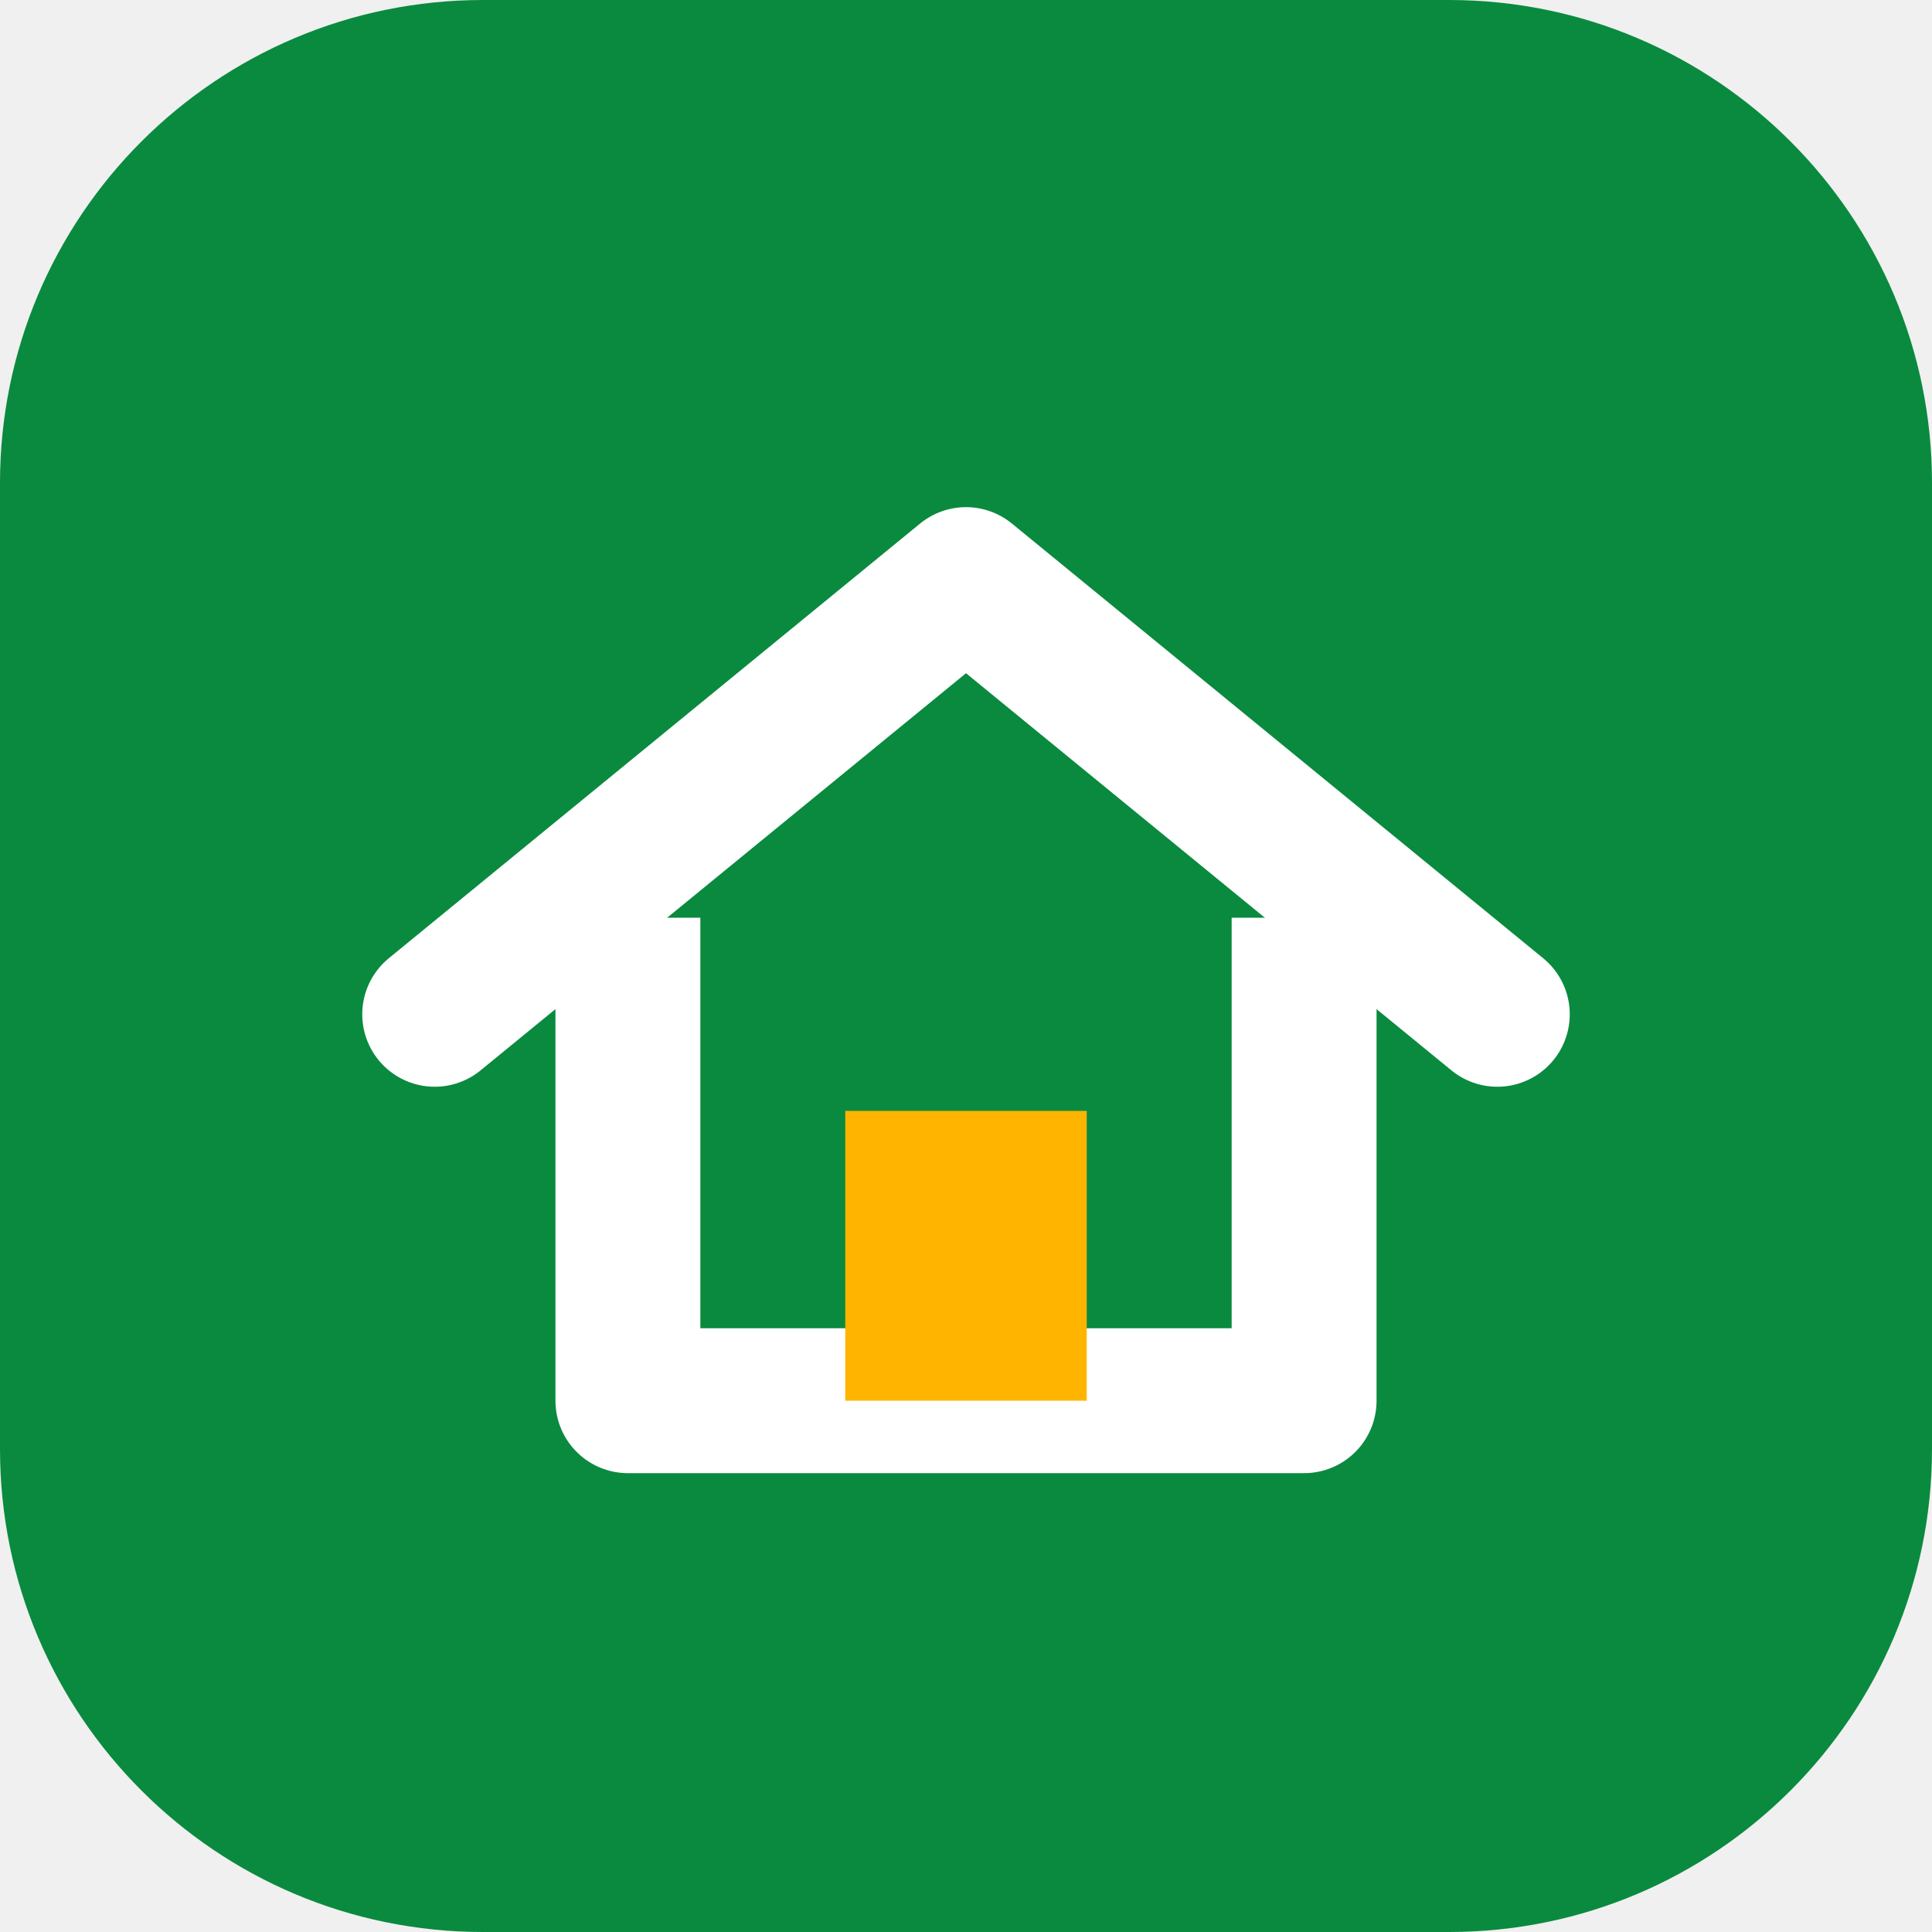
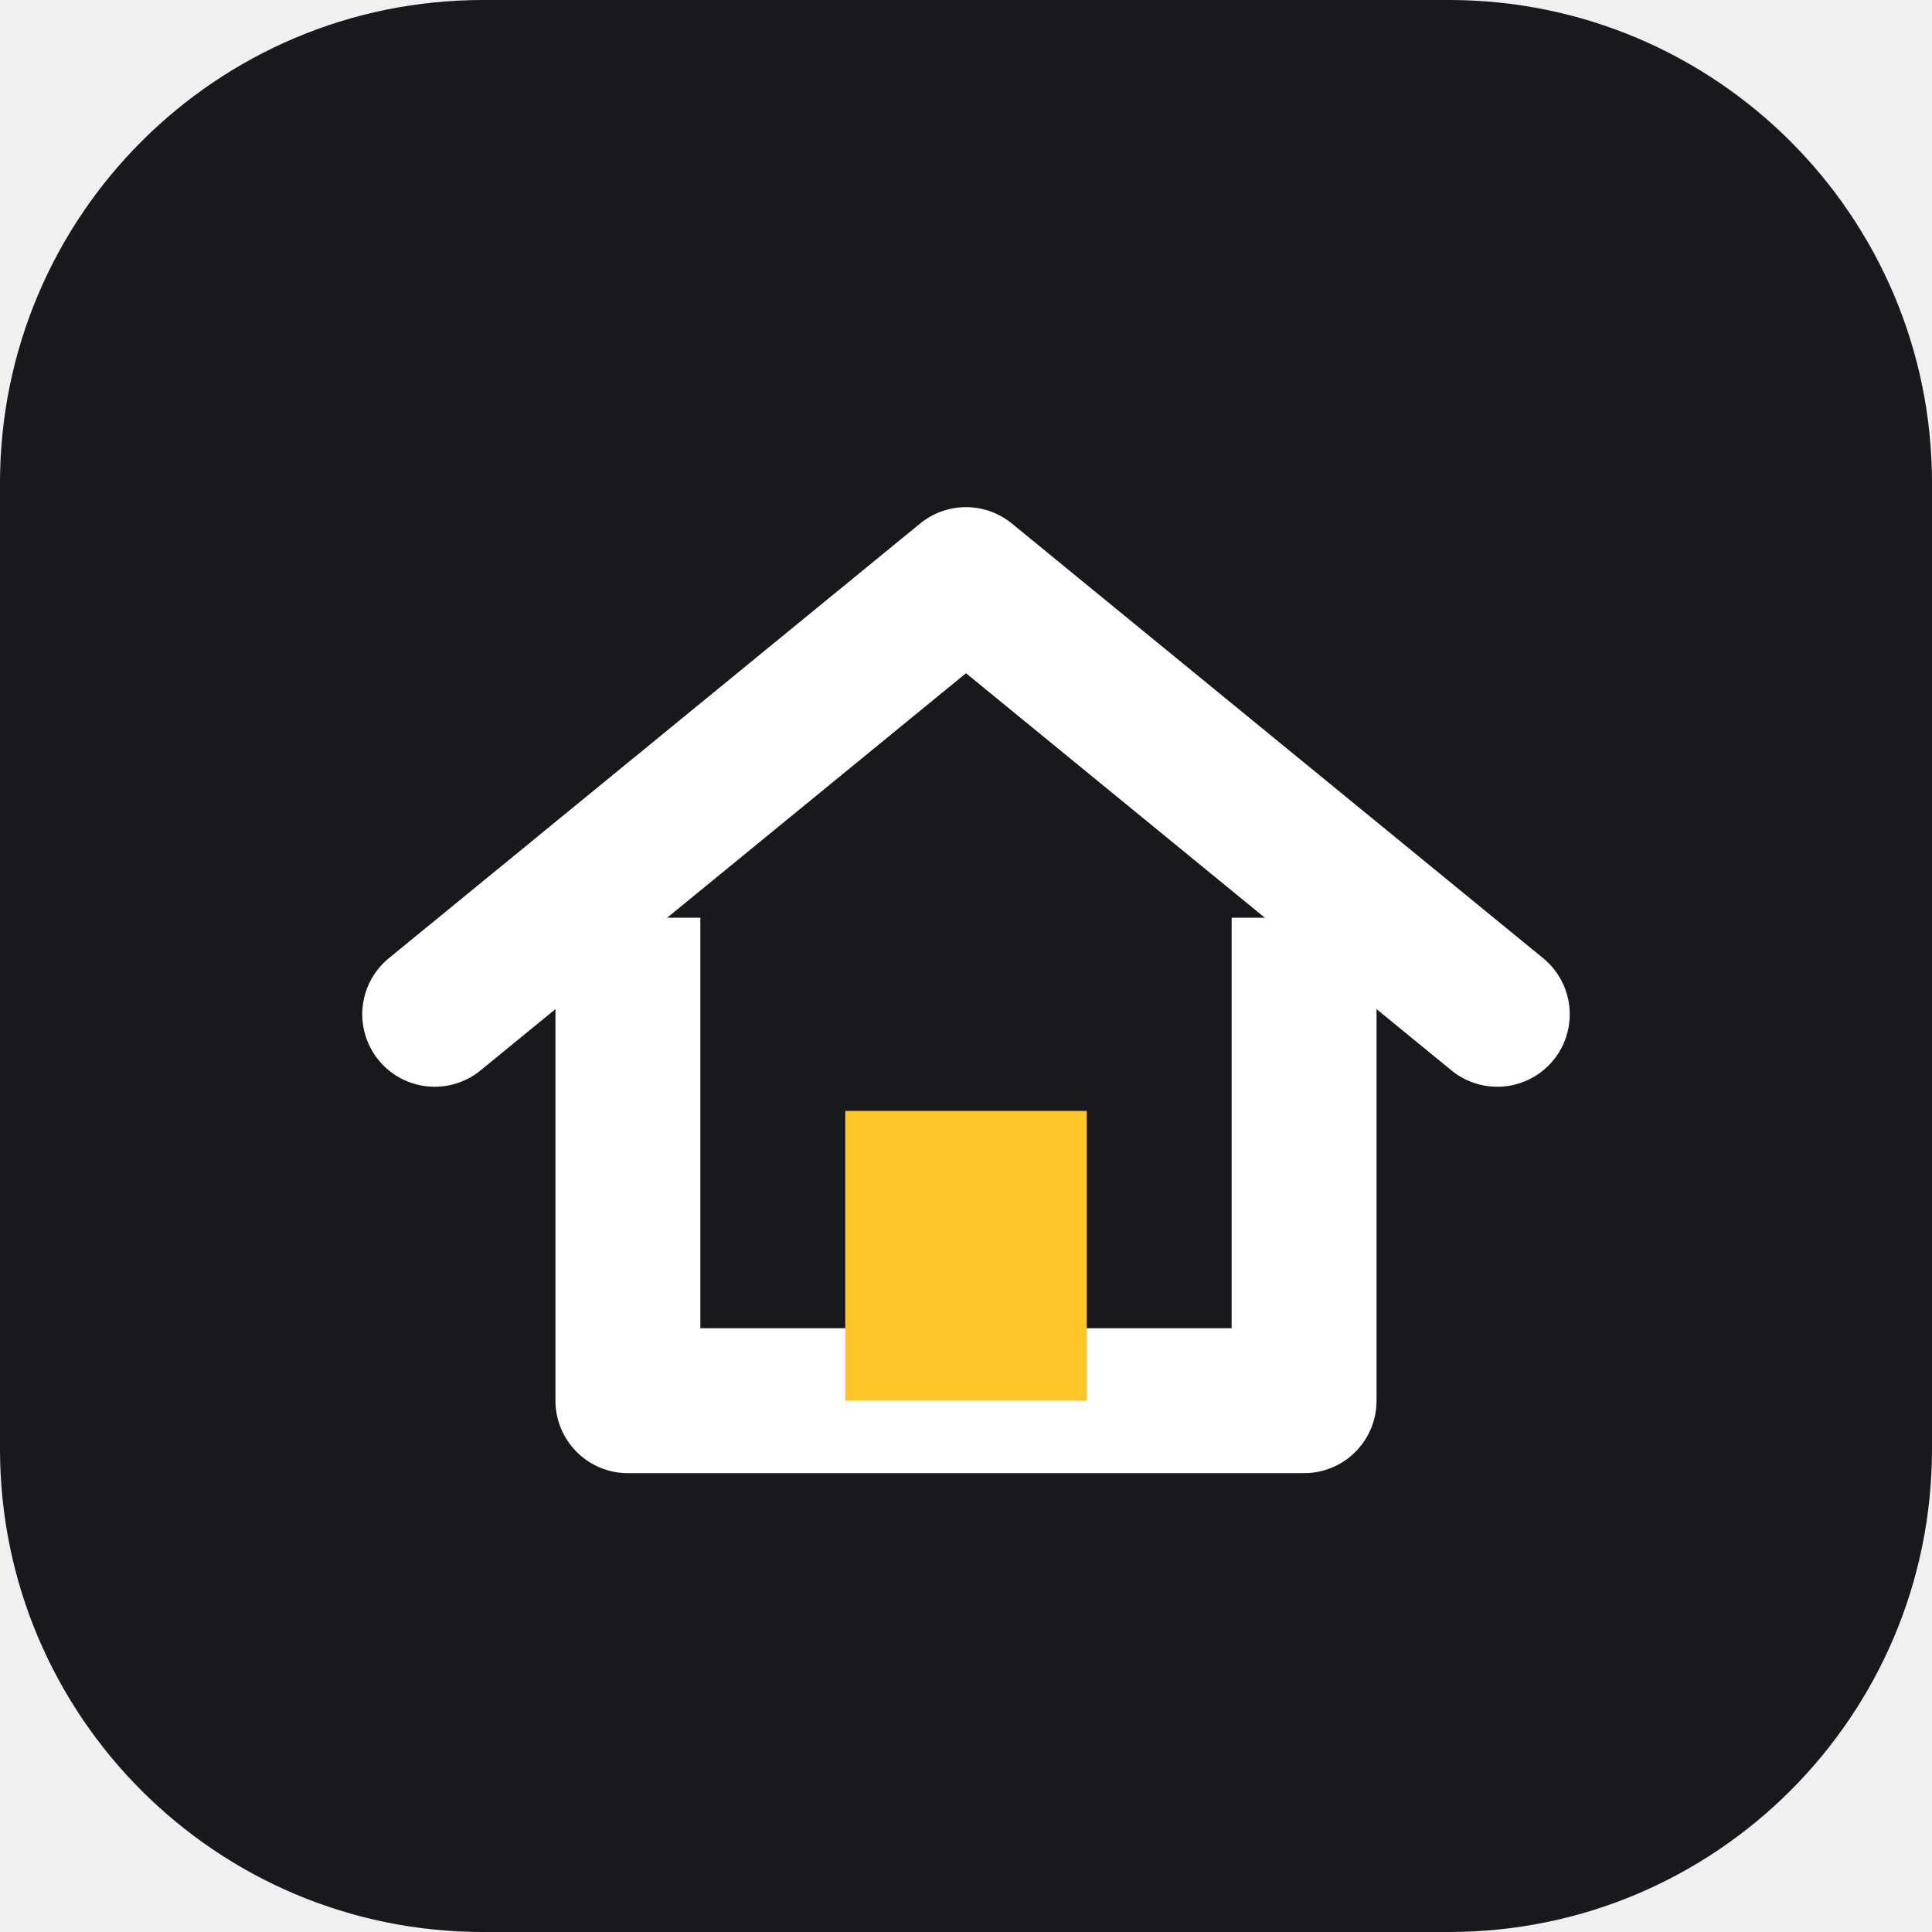
<svg xmlns="http://www.w3.org/2000/svg" viewBox="0 0 40 40">
-   <rect width="40" height="40" rx="10" fill="#0a8a3f" />
+   <rect width="40" height="40" rx="10" fill="#17191d" />
  <path d="M9 21 20 12l11 9" fill="none" stroke="#fff" stroke-width="3" stroke-linecap="round" stroke-linejoin="round" />
  <path d="M13 19v10h14V19" fill="none" stroke="#fff" stroke-width="3" stroke-linejoin="round" />
-   <rect x="17.5" y="23" width="5" height="6" fill="#ffb400" />
+   <rect x="17.5" y="23" width="5" height="6" fill="#ffc529" />
</svg>
